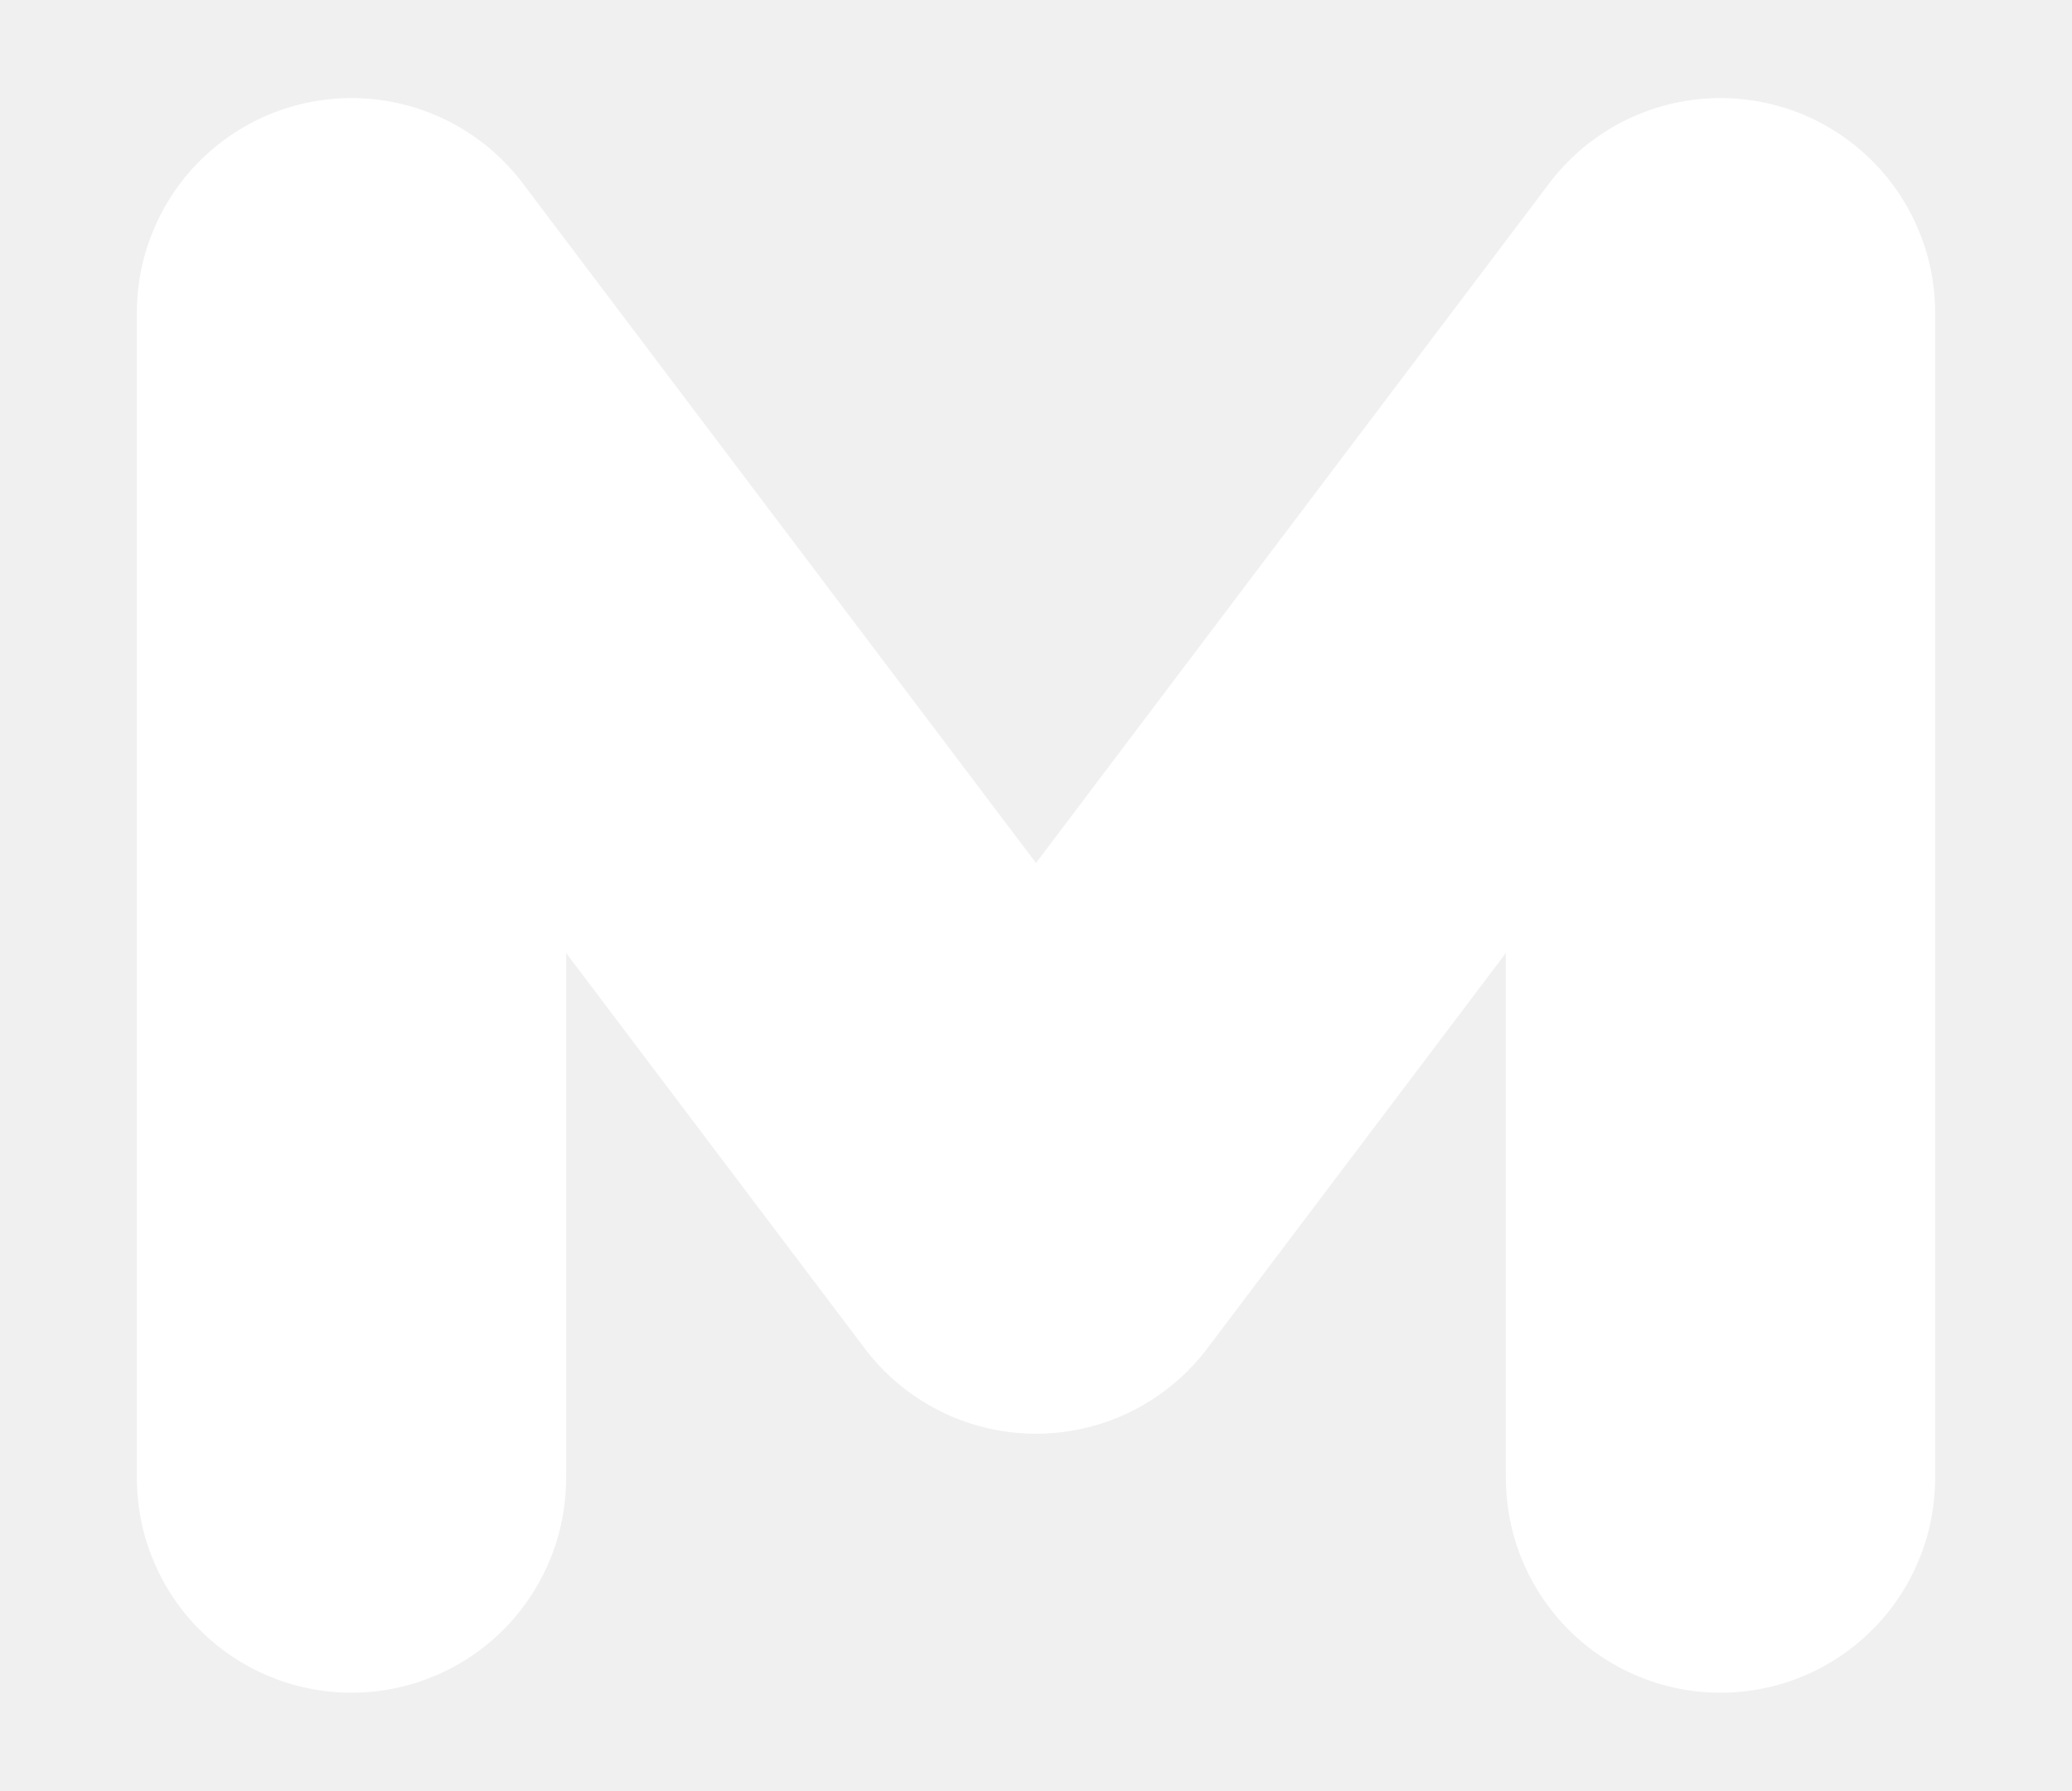
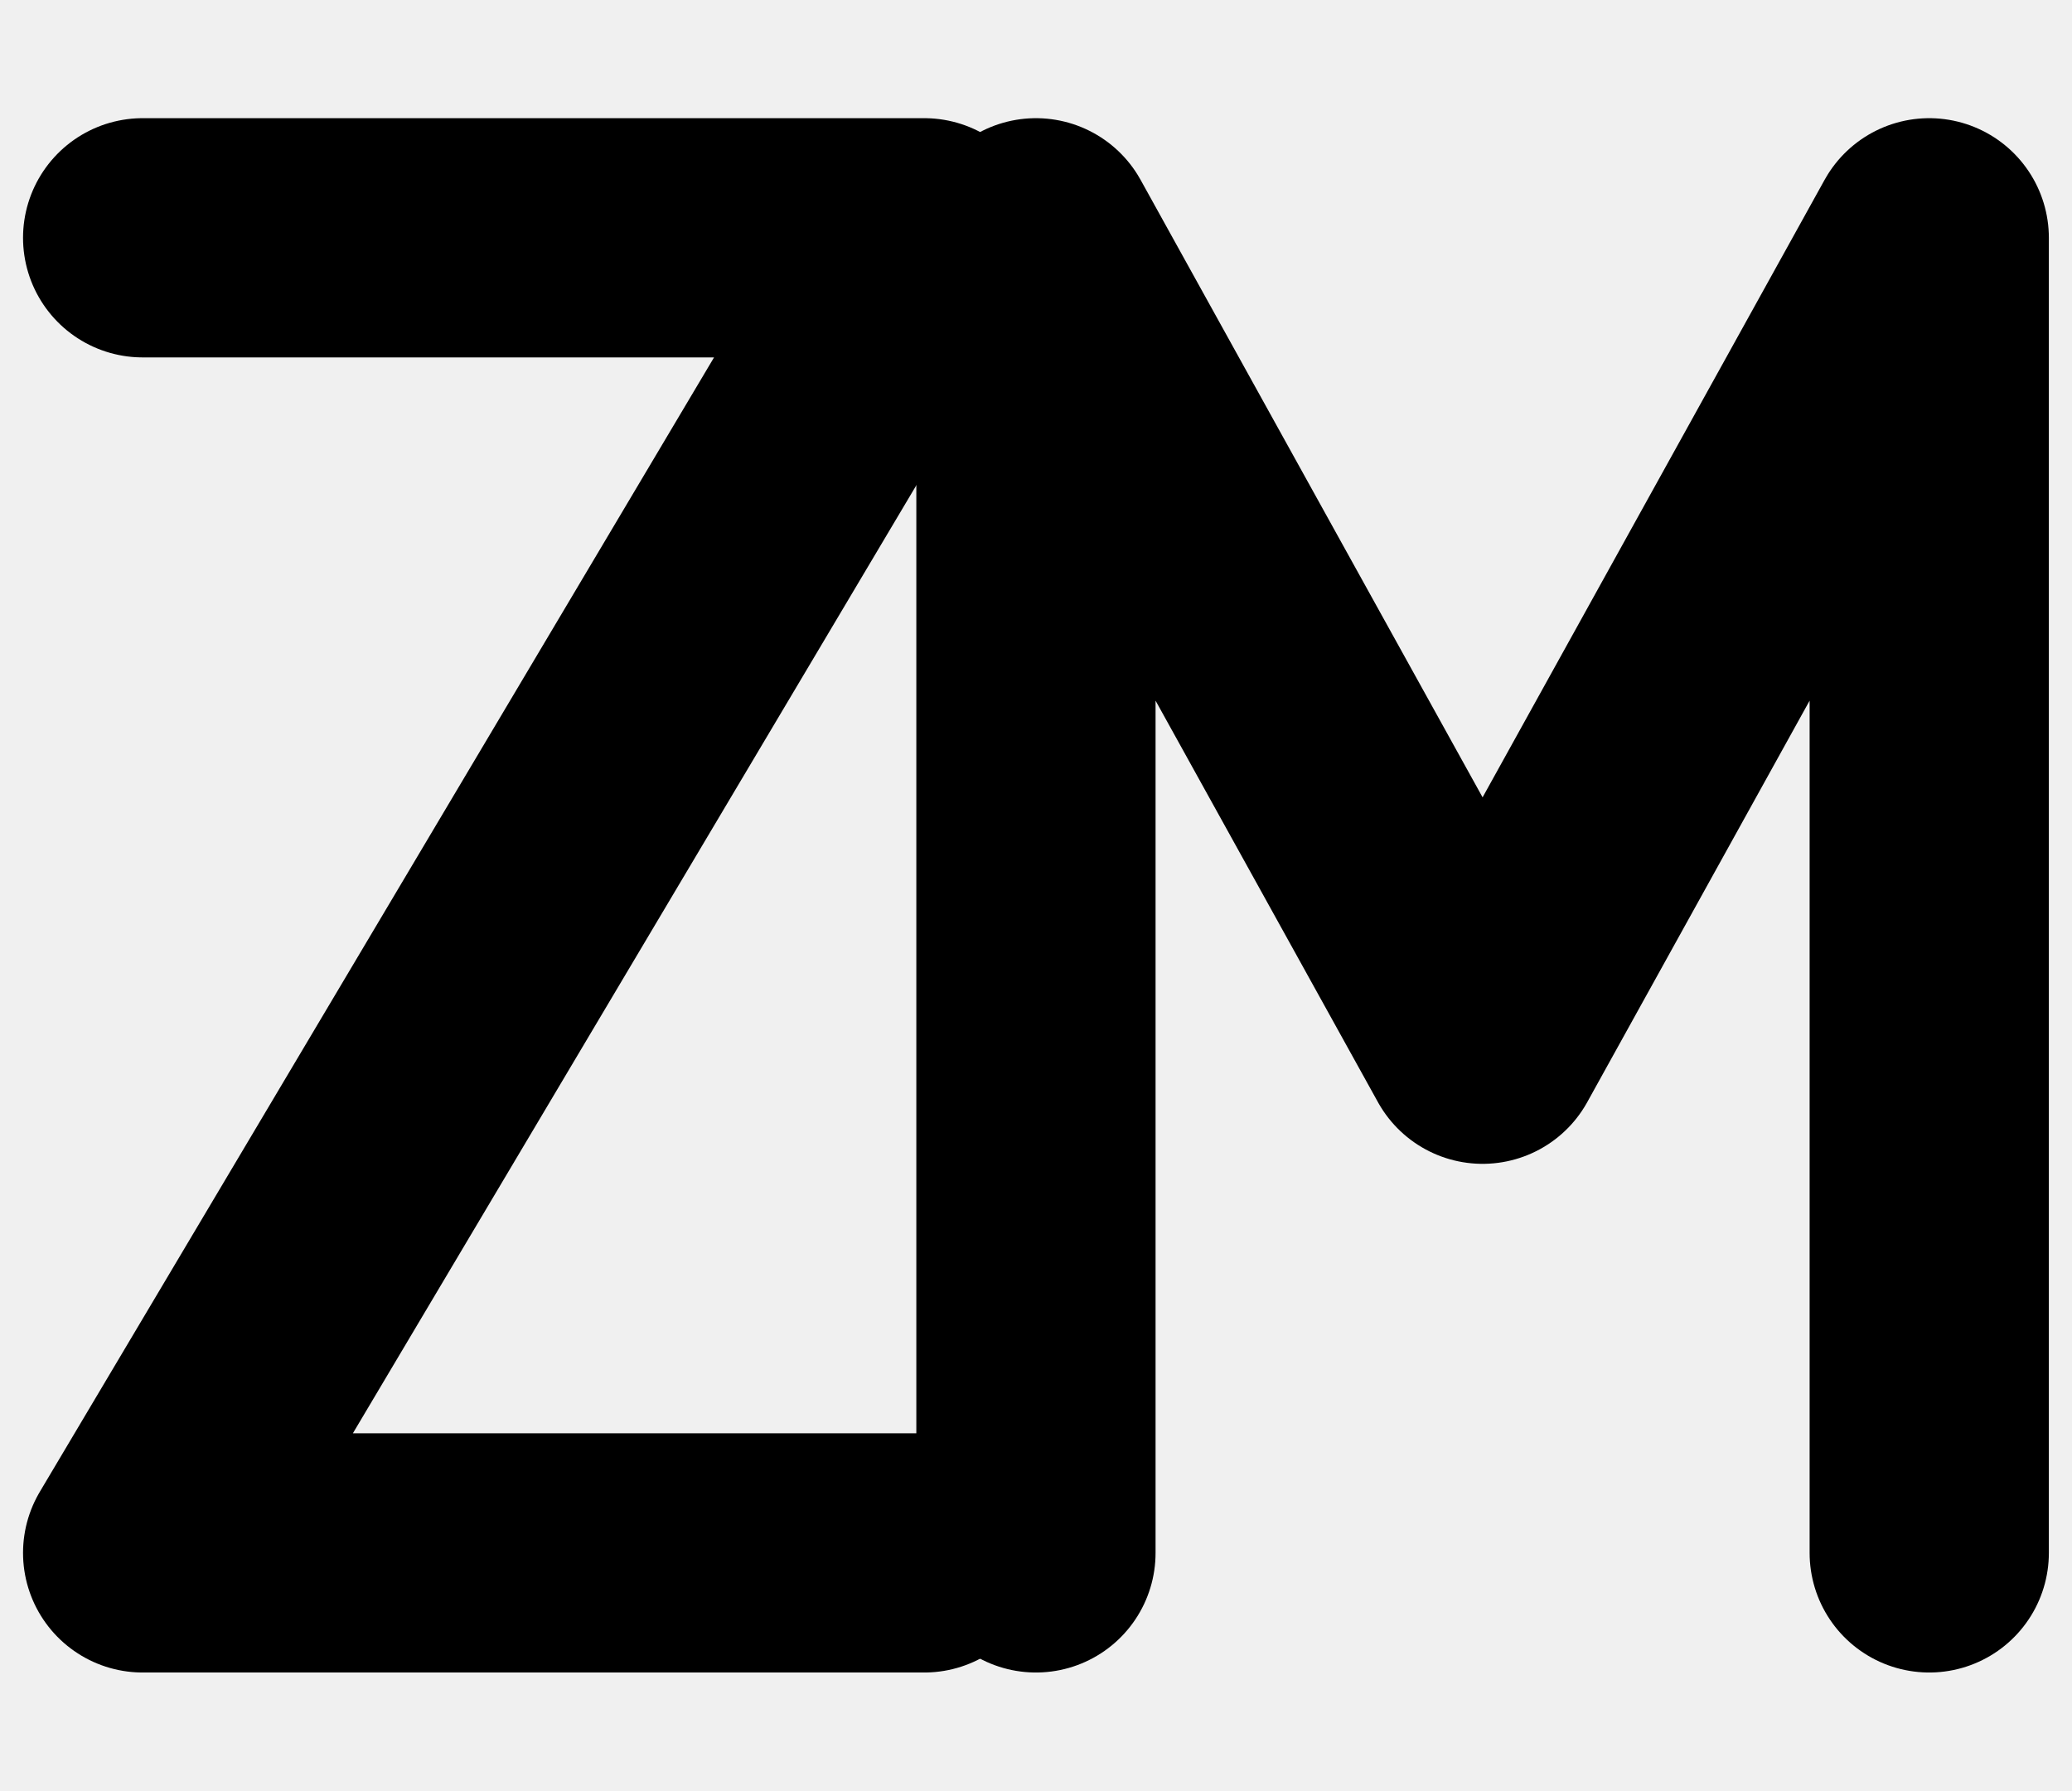
<svg xmlns="http://www.w3.org/2000/svg" width="560" height="484" viewBox="0 0 560 484" fill="none">
-   <g transform="translate(0 -0.5) scale(1)">
-     <path d="M95 400 L95 85 L280 330 L465 85 L465 400" fill="none" stroke="#FFFFFF" stroke-width="116" stroke-linecap="round" stroke-linejoin="round" />
+   <g stroke="currentColor" stroke-width="77.13" stroke-linecap="round" stroke-linejoin="round" fill="none" transform="translate(-186.11 -187.22) scale(0.8383)">
+     <path d="M268 300 H520 L268 724 H520" />
+     <path d="M556 724 V300 L700 560 L844 300 V724" />
  </g>
</svg>
